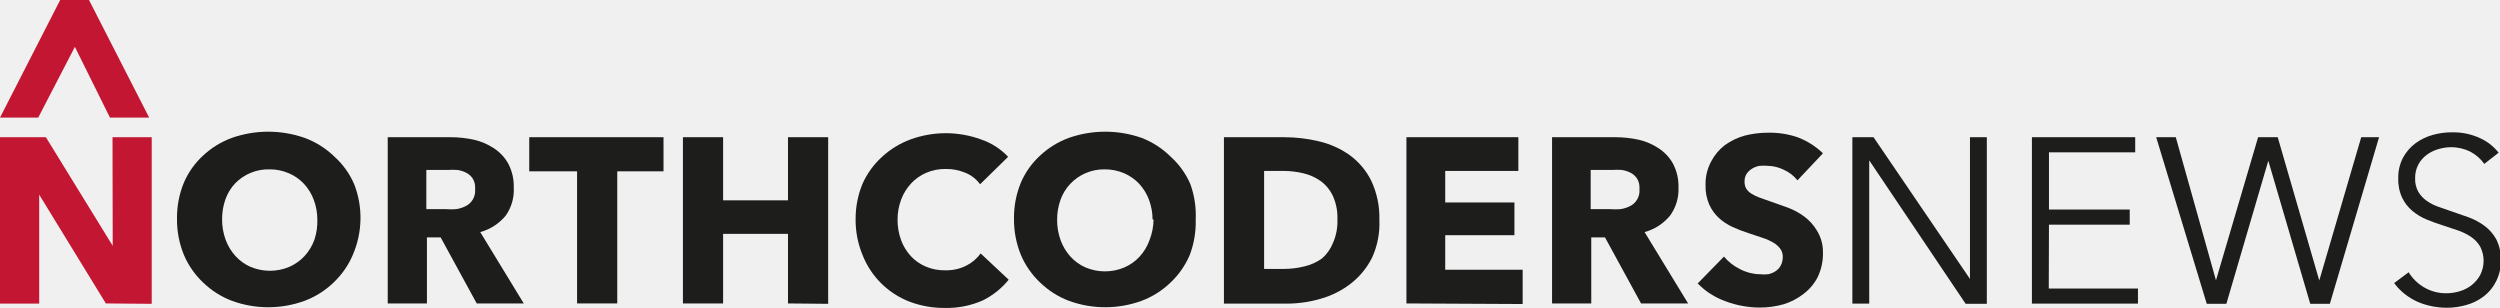
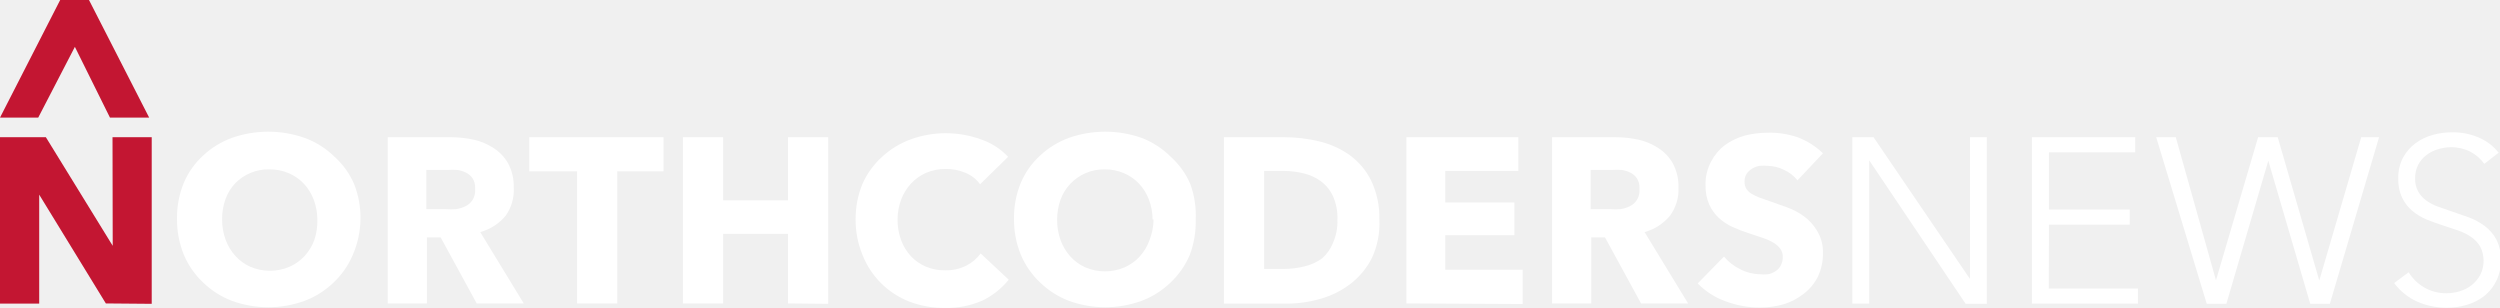
<svg xmlns="http://www.w3.org/2000/svg" viewBox="0 0 127.54 15.71">
  <defs>
-     <style>.cls-1{fill:#c31632;}.cls-2{fill:#1d1d1b;}</style>
+     <style>.cls-1{fill:#c31632;}.cls-2{fill:#fff;}</style>
  </defs>
  <g id="Layer_2" data-name="Layer 2">
    <g id="Layer_1-2" data-name="Layer 1">
      <path class="cls-1" d="M7.61,6h-2L3.82,2.39,1.95,6H0L3.07,0H4.54Z" />
      <path class="cls-1" d="M5.4,15.48,2,9.93h0l0,5.56H0V7H2.34l3.41,5.54h0L5.74,7h2v8.5Z" />
      <path class="cls-2" d="M18.39,11.2A4.74,4.74,0,0,1,18,13a4.19,4.19,0,0,1-1,1.43,4.3,4.3,0,0,1-1.47.92,5.41,5.41,0,0,1-3.69,0,4.31,4.31,0,0,1-1.46-.92,4.19,4.19,0,0,1-1-1.43,4.73,4.73,0,0,1-.35-1.84,4.67,4.67,0,0,1,.35-1.84,4,4,0,0,1,1-1.4,4.3,4.3,0,0,1,1.46-.89,5.61,5.61,0,0,1,3.69,0A4.29,4.29,0,0,1,17.07,8a4,4,0,0,1,1,1.4A4.68,4.68,0,0,1,18.39,11.2Zm-2.2,0a2.91,2.91,0,0,0-.18-1,2.47,2.47,0,0,0-.5-.82,2.3,2.3,0,0,0-.77-.54,2.43,2.43,0,0,0-1-.2A2.36,2.36,0,0,0,12,9.35a2.33,2.33,0,0,0-.5.82,3,3,0,0,0-.17,1,3,3,0,0,0,.18,1.06,2.52,2.52,0,0,0,.5.83,2.27,2.27,0,0,0,.76.55,2.55,2.55,0,0,0,2,0,2.34,2.34,0,0,0,.77-.55,2.46,2.46,0,0,0,.5-.83A3,3,0,0,0,16.19,11.2Z" />
      <path class="cls-2" d="M24.32,15.48l-1.84-3.37h-.7v3.37h-2V7H23a5.63,5.63,0,0,1,1.19.13,3.1,3.1,0,0,1,1,.43,2.22,2.22,0,0,1,.74.79,2.47,2.47,0,0,1,.28,1.22A2.26,2.26,0,0,1,25.8,11a2.55,2.55,0,0,1-1.3.84l2.22,3.64Zm-.08-5.89a.85.85,0,0,0-.13-.49.86.86,0,0,0-.33-.29,1.43,1.43,0,0,0-.45-.14,3.31,3.31,0,0,0-.48,0h-1.1v2h1a3.33,3.33,0,0,0,.52,0,1.68,1.68,0,0,0,.48-.15.87.87,0,0,0,.49-.84Z" />
      <path class="cls-2" d="M31.49,8.74v6.74H29.44V8.74H27V7h6.85V8.74Z" />
      <path class="cls-2" d="M40.2,15.48V11.93H36.89v3.55H34.84V7h2.05v3.22H40.2V7h2.05v8.5Z" />
      <path class="cls-2" d="M50.13,15.33a4.55,4.55,0,0,1-1.91.38,5,5,0,0,1-1.82-.32A4.2,4.2,0,0,1,44,13a4.65,4.65,0,0,1-.35-1.82A4.66,4.66,0,0,1,44,9.38,4.11,4.11,0,0,1,45,8a4.34,4.34,0,0,1,1.46-.89,5.25,5.25,0,0,1,3.58,0A3.39,3.39,0,0,1,51.43,8L50,9.4a1.72,1.72,0,0,0-.76-.59,2.51,2.51,0,0,0-1-.19,2.43,2.43,0,0,0-1,.2,2.32,2.32,0,0,0-.77.55,2.5,2.5,0,0,0-.5.82,2.9,2.9,0,0,0-.18,1,3,3,0,0,0,.18,1.06,2.45,2.45,0,0,0,.5.82,2.24,2.24,0,0,0,.76.53,2.42,2.42,0,0,0,1,.19,2.26,2.26,0,0,0,1.07-.24,2.07,2.07,0,0,0,.73-.62l1.43,1.34A4,4,0,0,1,50.13,15.33Z" />
      <path class="cls-2" d="M61,11.2A4.74,4.74,0,0,1,60.7,13a4.19,4.19,0,0,1-1,1.43,4.3,4.3,0,0,1-1.47.92,5.41,5.41,0,0,1-3.69,0,4.31,4.31,0,0,1-1.46-.92,4.19,4.19,0,0,1-1-1.43,4.73,4.73,0,0,1-.35-1.84,4.67,4.67,0,0,1,.35-1.84,4,4,0,0,1,1-1.4,4.3,4.3,0,0,1,1.46-.89,5.61,5.61,0,0,1,3.69,0A4.29,4.29,0,0,1,59.73,8a4,4,0,0,1,1,1.4A4.68,4.68,0,0,1,61,11.2Zm-2.2,0a2.91,2.91,0,0,0-.18-1,2.47,2.47,0,0,0-.5-.82,2.3,2.3,0,0,0-.77-.54,2.43,2.43,0,0,0-1-.2,2.36,2.36,0,0,0-1.75.74,2.33,2.33,0,0,0-.5.82,3,3,0,0,0-.17,1,3,3,0,0,0,.18,1.06,2.52,2.52,0,0,0,.5.83,2.27,2.27,0,0,0,.76.55,2.55,2.55,0,0,0,2,0,2.34,2.34,0,0,0,.77-.55,2.46,2.46,0,0,0,.5-.83A3,3,0,0,0,58.85,11.2Z" />
      <path class="cls-2" d="M70.37,11.21A4.18,4.18,0,0,1,70,13.14a3.88,3.88,0,0,1-1.09,1.33,4.54,4.54,0,0,1-1.53.77,6.2,6.2,0,0,1-1.73.25H62.44V7h3.07a7.61,7.61,0,0,1,1.78.21,4.46,4.46,0,0,1,1.56.7,3.56,3.56,0,0,1,1.1,1.3A4.38,4.38,0,0,1,70.37,11.21Zm-2.14,0A2.69,2.69,0,0,0,68,10a2,2,0,0,0-.62-.76,2.51,2.51,0,0,0-.89-.4,4.36,4.36,0,0,0-1-.12h-1v5h1a4.42,4.42,0,0,0,1.06-.13,2.51,2.51,0,0,0,.9-.41A2.05,2.05,0,0,0,68,12.4,2.69,2.69,0,0,0,68.23,11.21Z" />
      <path class="cls-2" d="M71.75,15.48V7h5.71V8.72H73.73v1.61h3.53V12H73.73v1.76h3.95v1.75Z" />
      <path class="cls-2" d="M83.72,15.48l-1.84-3.37h-.7v3.37h-2V7h3.24a5.63,5.63,0,0,1,1.19.13,3.1,3.1,0,0,1,1,.43,2.22,2.22,0,0,1,.74.79,2.47,2.47,0,0,1,.28,1.22A2.26,2.26,0,0,1,85.2,11a2.55,2.55,0,0,1-1.3.84l2.22,3.64Zm-.08-5.89a.85.85,0,0,0-.13-.49.86.86,0,0,0-.33-.29,1.43,1.43,0,0,0-.45-.14,3.31,3.31,0,0,0-.48,0h-1.1v2h1a3.33,3.33,0,0,0,.52,0,1.68,1.68,0,0,0,.48-.15.87.87,0,0,0,.49-.84Z" />
      <path class="cls-2" d="M91.7,9.2A1.85,1.85,0,0,0,91,8.66a1.94,1.94,0,0,0-.82-.2,2.45,2.45,0,0,0-.41,0,1.07,1.07,0,0,0-.38.14.94.94,0,0,0-.28.26.7.7,0,0,0-.11.41.67.67,0,0,0,.09.36.8.8,0,0,0,.26.25,2.32,2.32,0,0,0,.41.2l.54.19.9.32a3.38,3.38,0,0,1,.85.46,2.43,2.43,0,0,1,.64.71A2.06,2.06,0,0,1,93,12.87a2.77,2.77,0,0,1-.27,1.27A2.52,2.52,0,0,1,92,15a3.11,3.11,0,0,1-1,.52,4.38,4.38,0,0,1-1.21.17,5,5,0,0,1-1.76-.32,3.73,3.73,0,0,1-1.42-.91l1.34-1.37a2.48,2.48,0,0,0,.82.64,2.23,2.23,0,0,0,1,.26,2,2,0,0,0,.44,0,1.1,1.1,0,0,0,.38-.16.78.78,0,0,0,.26-.29.91.91,0,0,0,.1-.43.68.68,0,0,0-.12-.41,1.17,1.17,0,0,0-.34-.31,2.77,2.77,0,0,0-.55-.25l-.75-.25a7.2,7.2,0,0,1-.8-.31,2.66,2.66,0,0,1-.7-.46,2.14,2.14,0,0,1-.49-.68,2.32,2.32,0,0,1-.19-1,2.4,2.4,0,0,1,.29-1.21A2.5,2.5,0,0,1,88,7.4,3.24,3.24,0,0,1,89,6.92a4.78,4.78,0,0,1,1.19-.15A4.41,4.41,0,0,1,91.7,7,3.79,3.79,0,0,1,93,7.82Z" />
      <path class="cls-2" d="M100.5,14.23h0V7h.86v8.5h-1.08L95.36,8.18h0v7.31h-.86V7h1.08Z" />
      <path class="cls-2" d="M104.52,14.72h4.55v.77h-5.41V7h5.27v.77h-4.4v2.92h4.12v.77h-4.12Z" />
      <path class="cls-2" d="M113.05,14.3h0L115.2,7h1l2.12,7.31h0L120.46,7h.91l-2.51,8.5h-1l-2.14-7.3h0l-2.14,7.3h-1L110,7H111Z" />
      <path class="cls-2" d="M126.74,8.36a2.08,2.08,0,0,0-.71-.62,2.17,2.17,0,0,0-1-.23,2.23,2.23,0,0,0-.64.1,1.84,1.84,0,0,0-.59.29,1.51,1.51,0,0,0-.43.5,1.46,1.46,0,0,0-.16.71,1.31,1.31,0,0,0,.16.67,1.47,1.47,0,0,0,.41.45,2.37,2.37,0,0,0,.59.31l.69.24.89.31a3.2,3.2,0,0,1,.81.44,2.12,2.12,0,0,1,.59.68,2.17,2.17,0,0,1,.23,1.05,2.25,2.25,0,0,1-.87,1.86,2.62,2.62,0,0,1-.89.44,3.58,3.58,0,0,1-1,.14,3.86,3.86,0,0,1-.77-.08,3.5,3.5,0,0,1-.73-.23,3,3,0,0,1-.65-.4,2.87,2.87,0,0,1-.53-.55l.74-.55a2.27,2.27,0,0,0,.77.76,2.19,2.19,0,0,0,1.17.31,2.27,2.27,0,0,0,.66-.1,1.85,1.85,0,0,0,.61-.31,1.74,1.74,0,0,0,.44-.52,1.6,1.6,0,0,0,0-1.45,1.56,1.56,0,0,0-.46-.49,2.82,2.82,0,0,0-.66-.33l-.78-.26c-.28-.09-.56-.19-.83-.3a2.81,2.81,0,0,1-.73-.44,2,2,0,0,1-.52-.67,2.16,2.16,0,0,1-.2-1,2.15,2.15,0,0,1,.25-1.06,2.23,2.23,0,0,1,.64-.73,2.69,2.69,0,0,1,.88-.42,3.56,3.56,0,0,1,.95-.13,3.27,3.27,0,0,1,1.48.31,2.53,2.53,0,0,1,.92.73Z" />
    </g>
  </g>
</svg>
